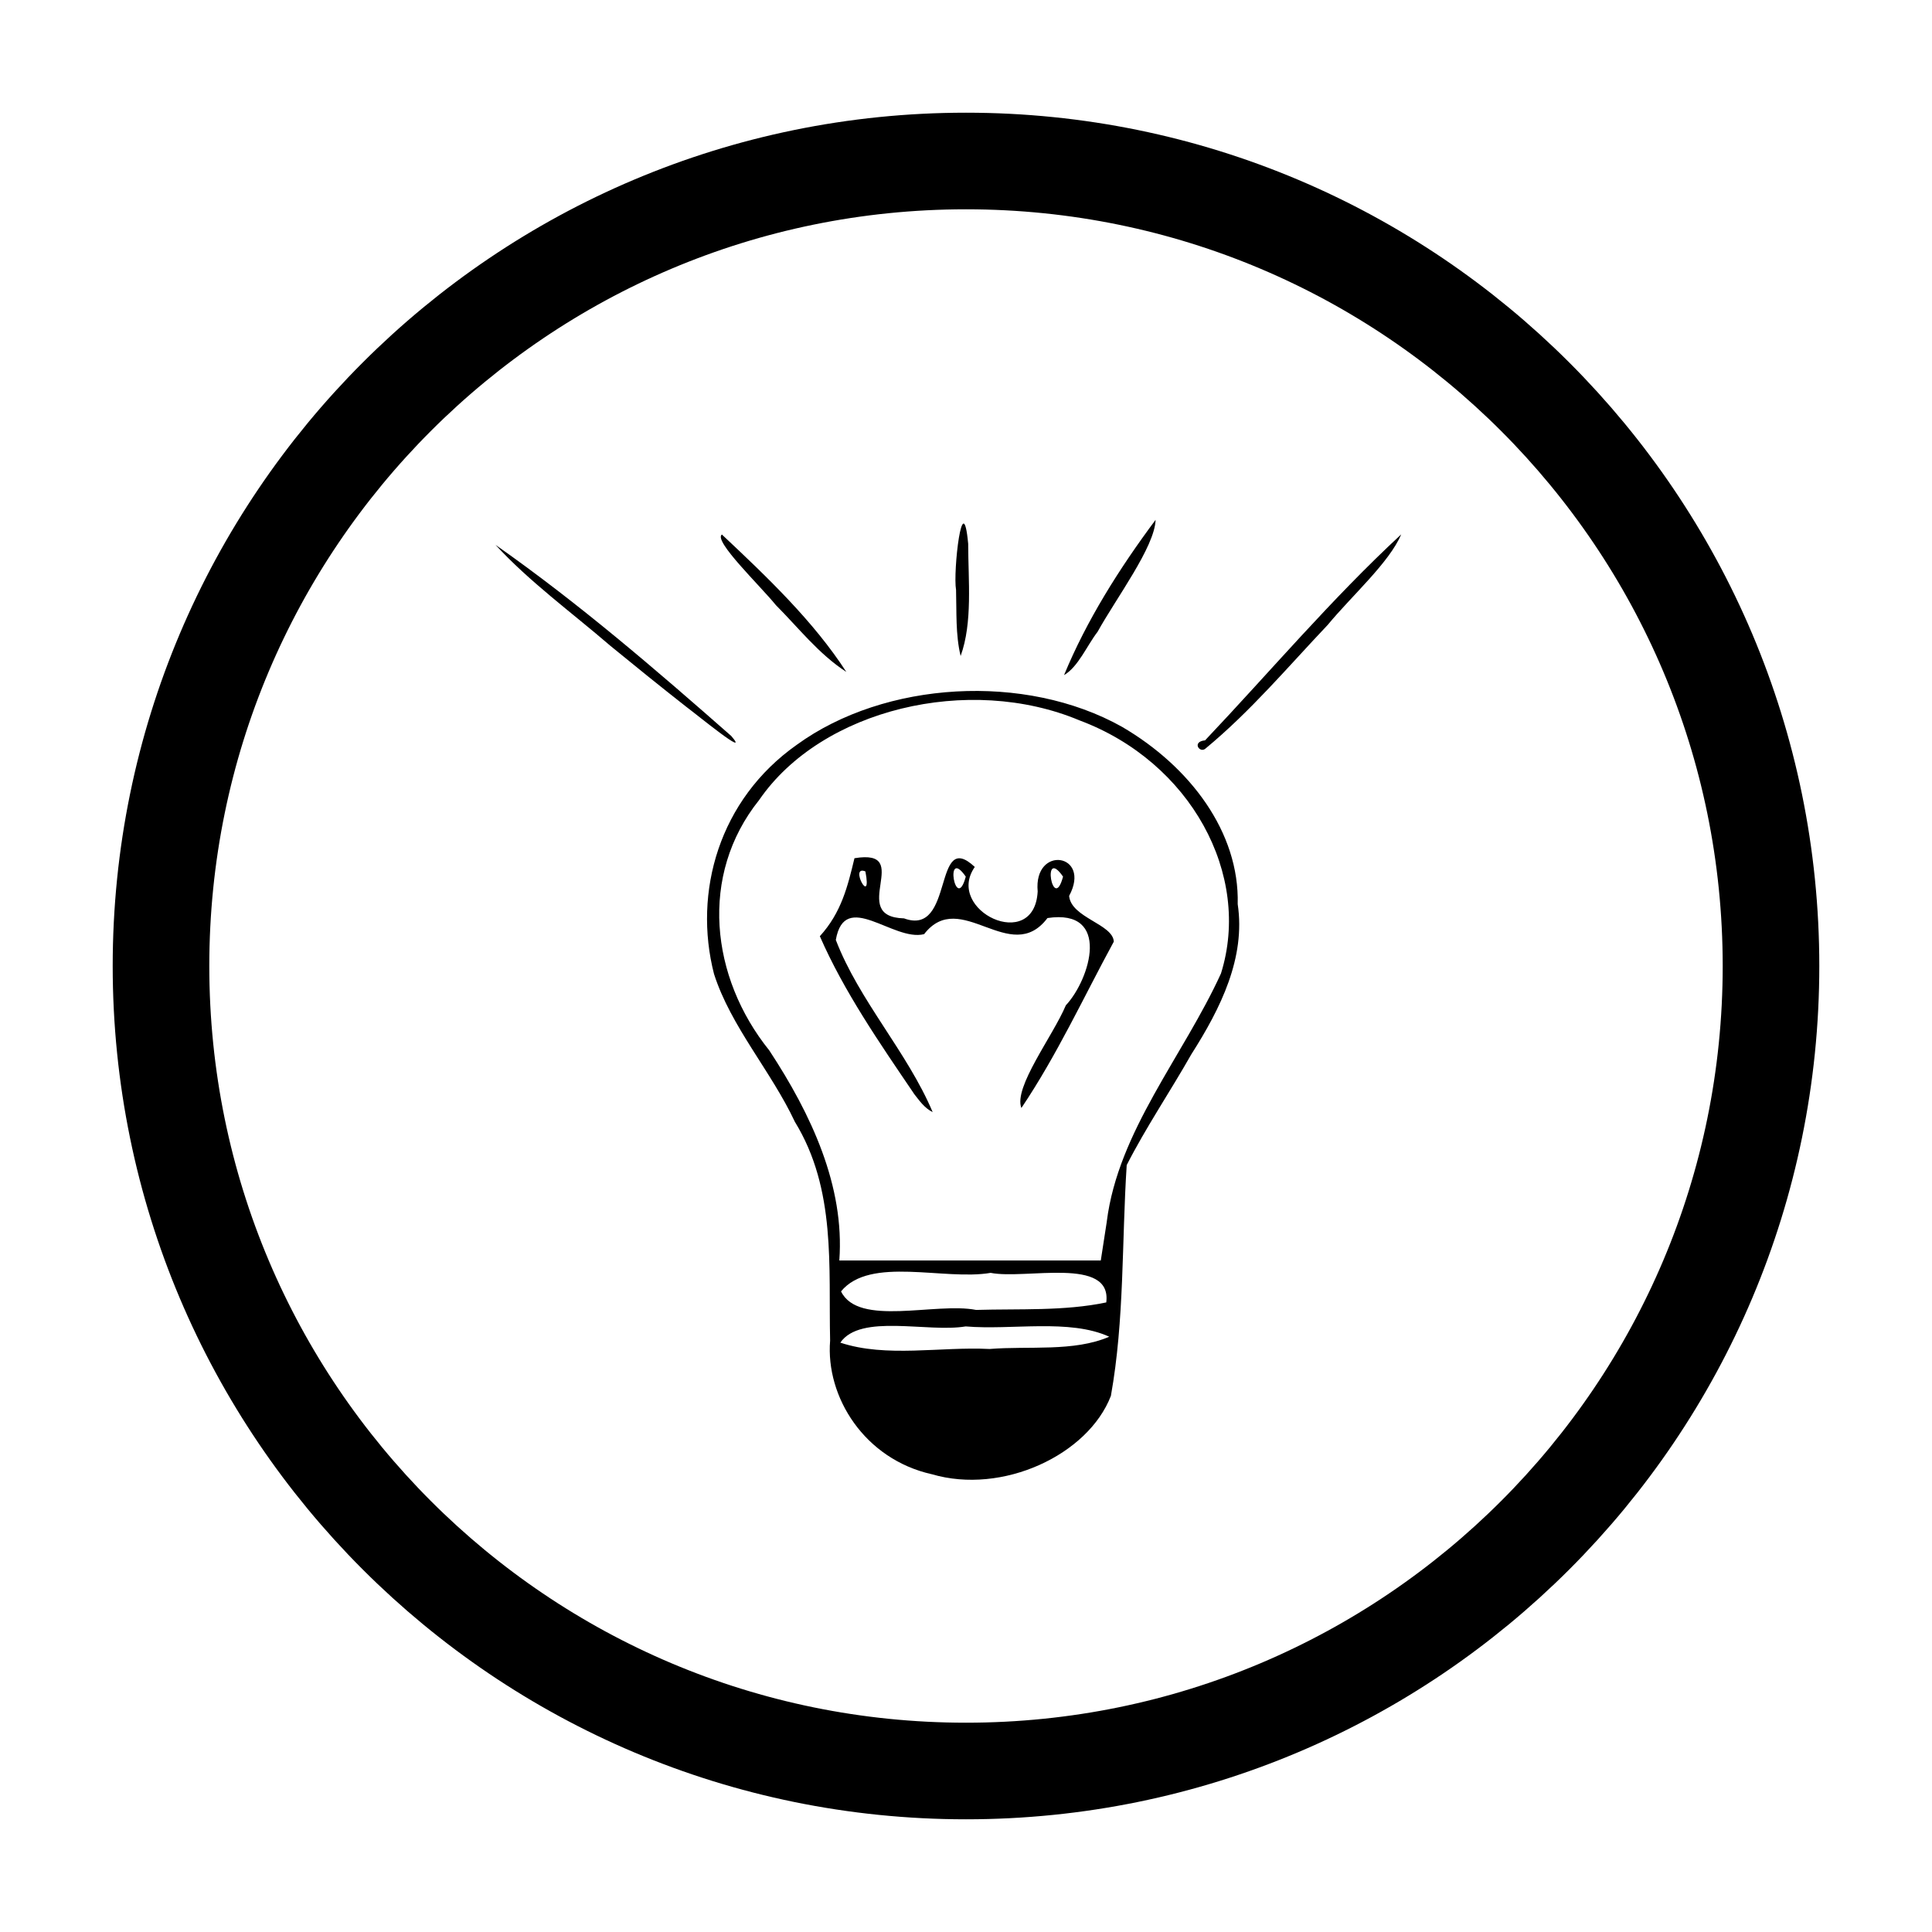
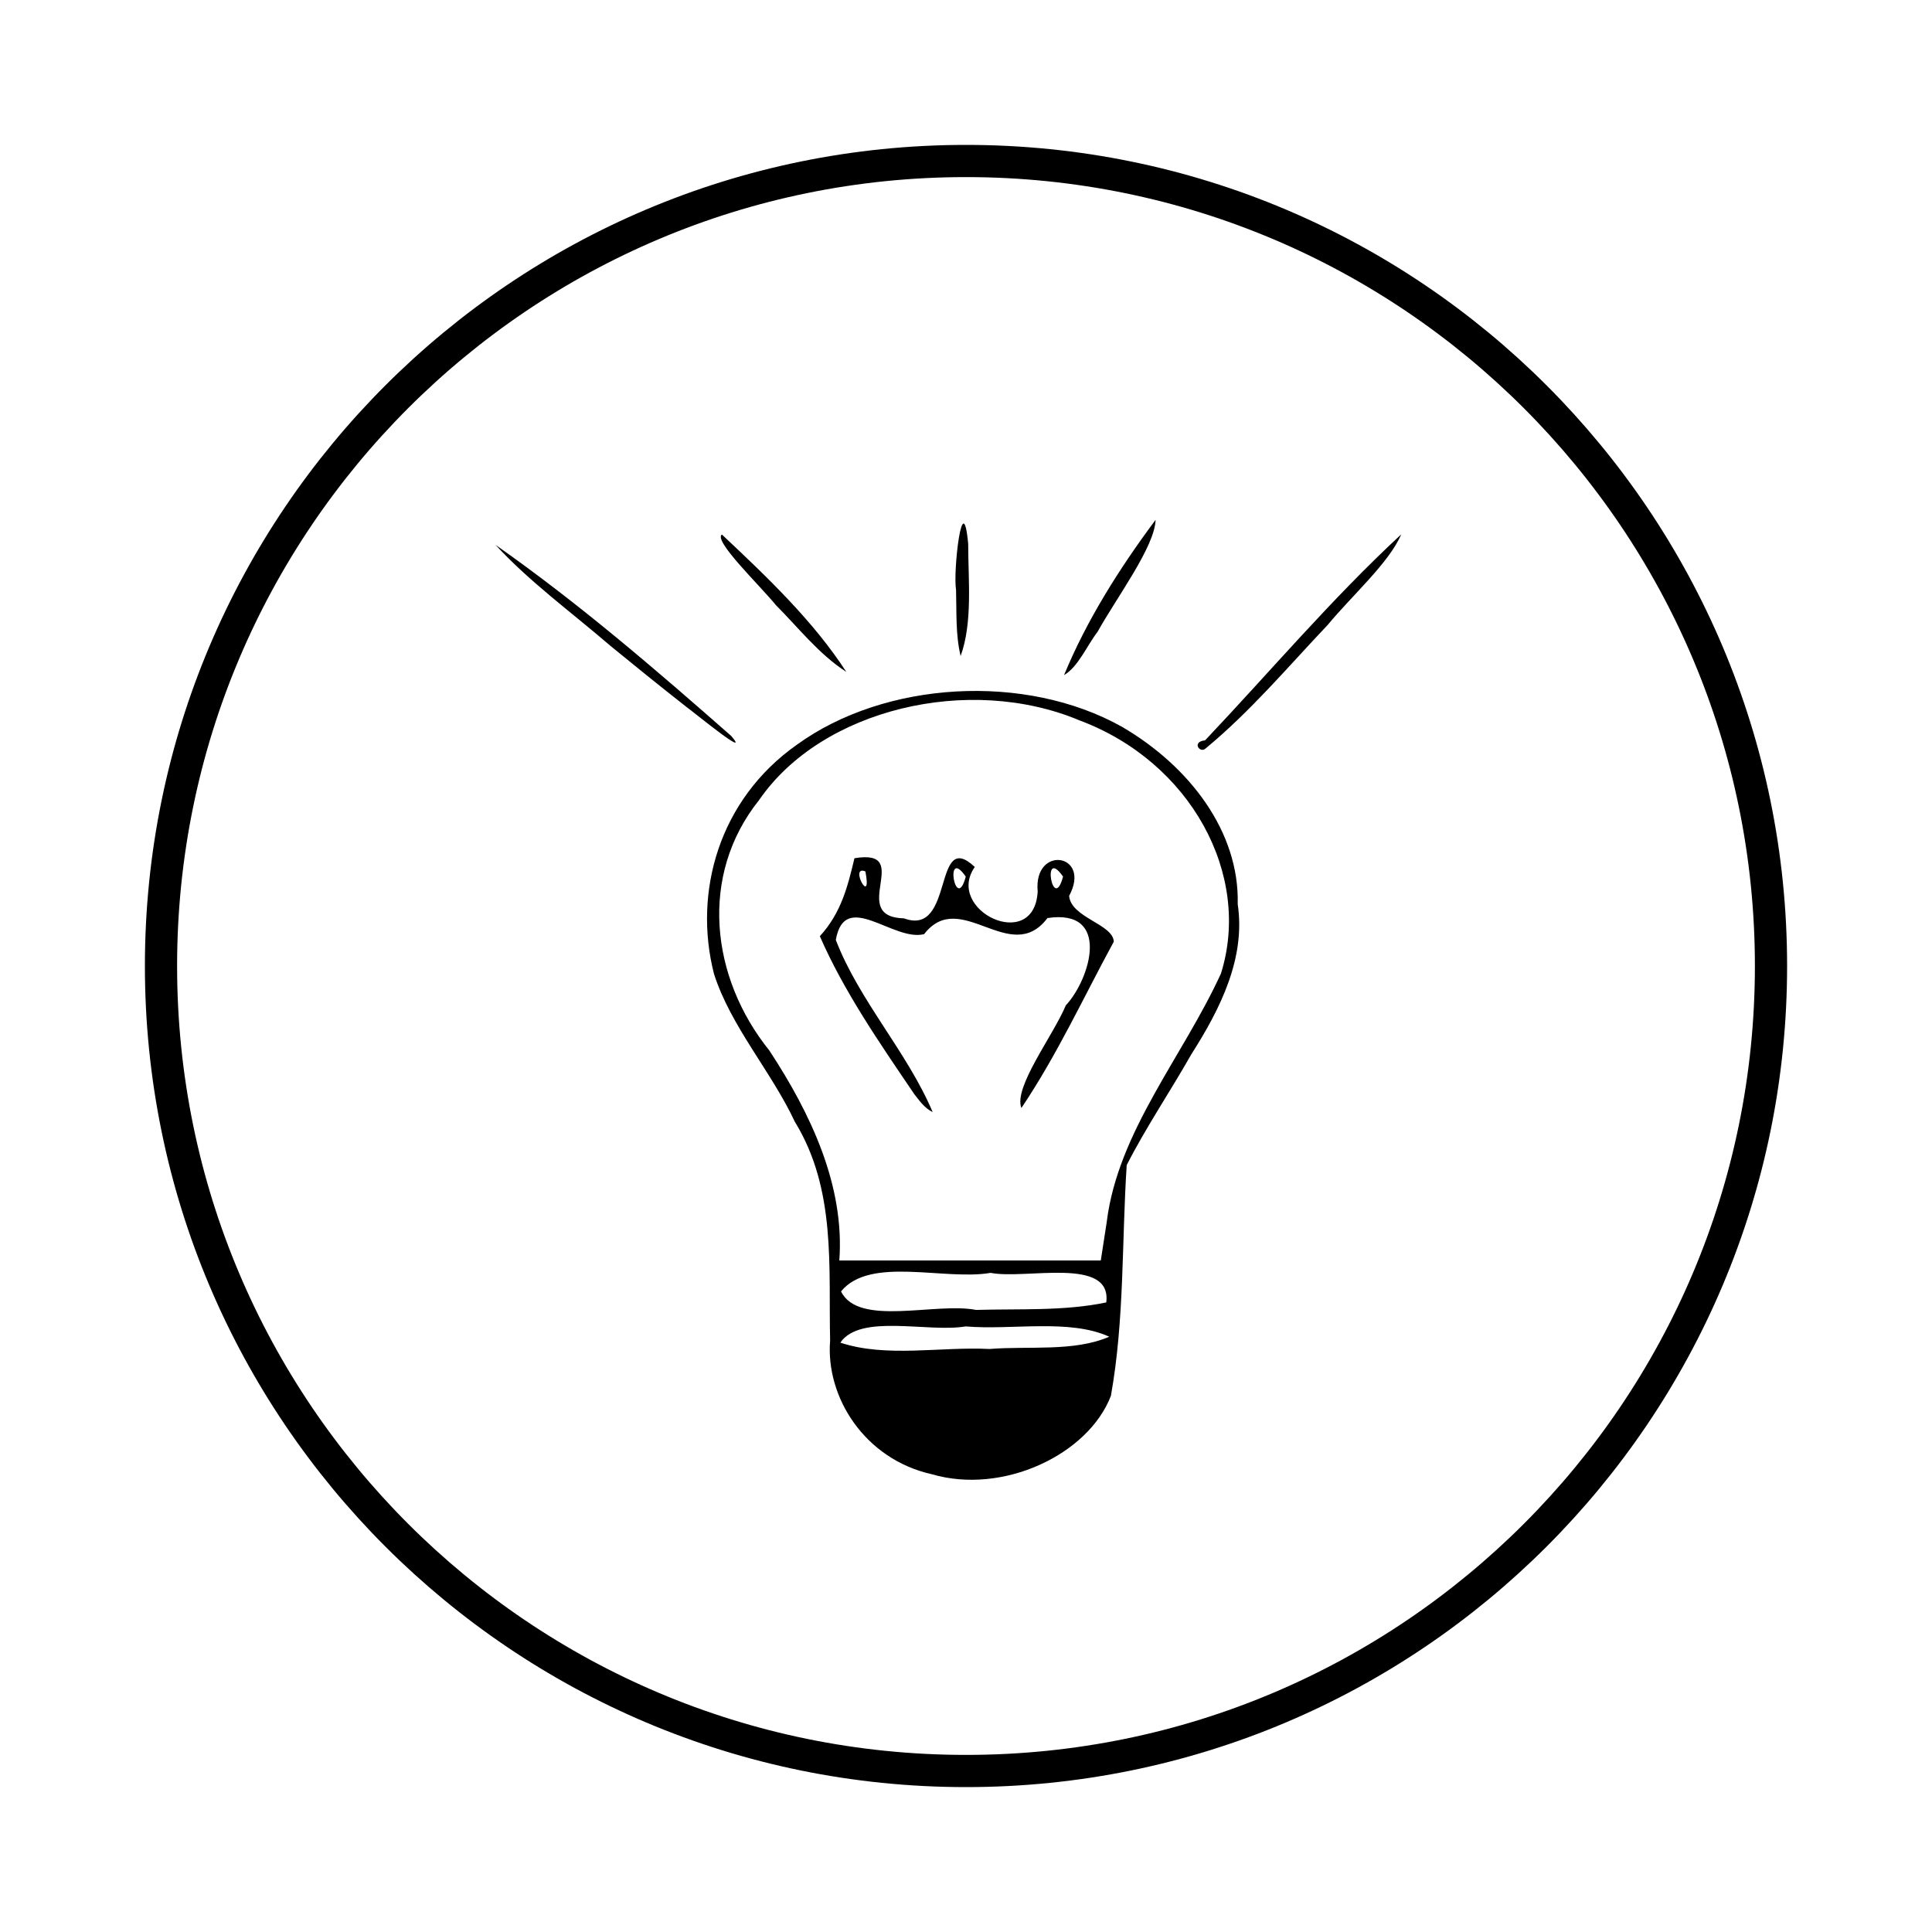
<svg xmlns="http://www.w3.org/2000/svg" id="idea" width="60" viewBox="0 0 60 60">
-   <circle stroke="#000" stroke-width="3" fill="none" r="25" cy="30" cx="30" />
+   <circle cx="30" cy="30" r="25" fill="none" stroke="#000" />
  <path d="m28.935,45.783c-2.088,-0.469 -3.297,-2.399 -3.155,-4.15c-0.053,-2.286 0.195,-4.692 -1.095,-6.795c-0.735,-1.57 -1.988,-2.956 -2.511,-4.592c-0.651,-2.538 0.153,-5.414 2.574,-7.118c2.731,-1.983 7.091,-2.241 10.097,-0.556c2.12,1.238 3.65,3.279 3.593,5.506c0.249,1.664 -0.526,3.23 -1.438,4.661c-0.653,1.152 -1.416,2.279 -2.009,3.444c-0.156,2.388 -0.067,4.799 -0.491,7.166c-0.706,1.835 -3.368,3.082 -5.566,2.433l0,0zm5.514,-4.27c-1.239,-0.566 -3.019,-0.198 -4.46,-0.32c-1.176,0.199 -3.267,-0.409 -3.892,0.504c1.43,0.474 3.111,0.119 4.634,0.197c1.218,-0.099 2.62,0.094 3.718,-0.381l0,0zm-0.093,-1.065c0.182,-1.438 -2.501,-0.704 -3.591,-0.918c-1.443,0.247 -3.739,-0.53 -4.646,0.575c0.538,1.11 2.935,0.329 4.195,0.576c1.343,-0.04 2.736,0.041 4.042,-0.233l0,0zm0.017,-2.519c0.354,-2.801 2.375,-5.134 3.545,-7.696c0.962,-3.068 -0.943,-6.573 -4.393,-7.861c-3.434,-1.442 -8.009,-0.353 -9.949,2.473c-1.87,2.334 -1.513,5.506 0.315,7.777c1.304,1.984 2.344,4.214 2.175,6.523c2.707,0 5.413,0 8.12,0c0.063,-0.405 0.125,-0.811 0.188,-1.216zm-5.992,-3.969c-1.072,-1.58 -2.173,-3.173 -2.92,-4.885c0.671,-0.736 0.867,-1.557 1.075,-2.422c1.884,-0.314 -0.24,1.82 1.539,1.868c1.579,0.582 0.886,-2.826 2.198,-1.597c-0.942,1.348 1.85,2.689 1.953,0.761c-0.135,-1.456 1.687,-1.183 0.977,0.138c0.059,0.68 1.364,0.874 1.387,1.421c-0.94,1.728 -1.757,3.511 -2.87,5.166c-0.251,-0.64 0.985,-2.245 1.38,-3.188c0.762,-0.815 1.417,-3.01 -0.57,-2.711c-1.152,1.523 -2.702,-0.96 -3.831,0.5c-0.958,0.242 -2.464,-1.406 -2.742,0.179c0.721,1.882 2.222,3.486 3.008,5.348c-0.266,-0.133 -0.418,-0.367 -0.585,-0.576l0,0zm-1.505,-6.897c-0.521,-0.216 0.22,1.147 0,0l0,0zm3.117,0.161c-0.677,-0.971 -0.314,1.178 0,0zm3.021,0c-0.677,-0.971 -0.314,1.178 0,0zm-14.065,-7.174c-1.196,-1.029 -2.519,-1.995 -3.56,-3.129c2.599,1.824 4.979,3.877 7.321,5.936c0.622,0.724 -1.085,-0.676 -1.403,-0.911c-0.795,-0.624 -1.58,-1.258 -2.359,-1.896l0,0zm18.476,2.942c2.022,-2.135 3.909,-4.374 6.09,-6.396c-0.365,0.87 -1.54,1.912 -2.279,2.808c-1.234,1.301 -2.388,2.677 -3.799,3.844c-0.176,0.158 -0.439,-0.216 -0.011,-0.256l-0,0l0,0zm-4.38,-2.026c0.699,-1.694 1.712,-3.306 2.843,-4.822c-0.026,0.841 -1.226,2.435 -1.802,3.478c-0.326,0.42 -0.601,1.089 -1.041,1.344zm-8.948,-2.172c-0.487,-0.602 -1.952,-2.003 -1.678,-2.194c1.413,1.327 2.849,2.697 3.864,4.267c-0.864,-0.562 -1.486,-1.373 -2.186,-2.073l0,0zm5.594,-0.474c-0.099,-0.565 0.207,-3.263 0.377,-1.431c0.001,1.148 0.142,2.44 -0.235,3.484c-0.161,-0.672 -0.122,-1.371 -0.142,-2.053l0,0z" fill-opacity="null" stroke-opacity="null" stroke-width="1.5" stroke="null" fill="#000000" />
</svg>
